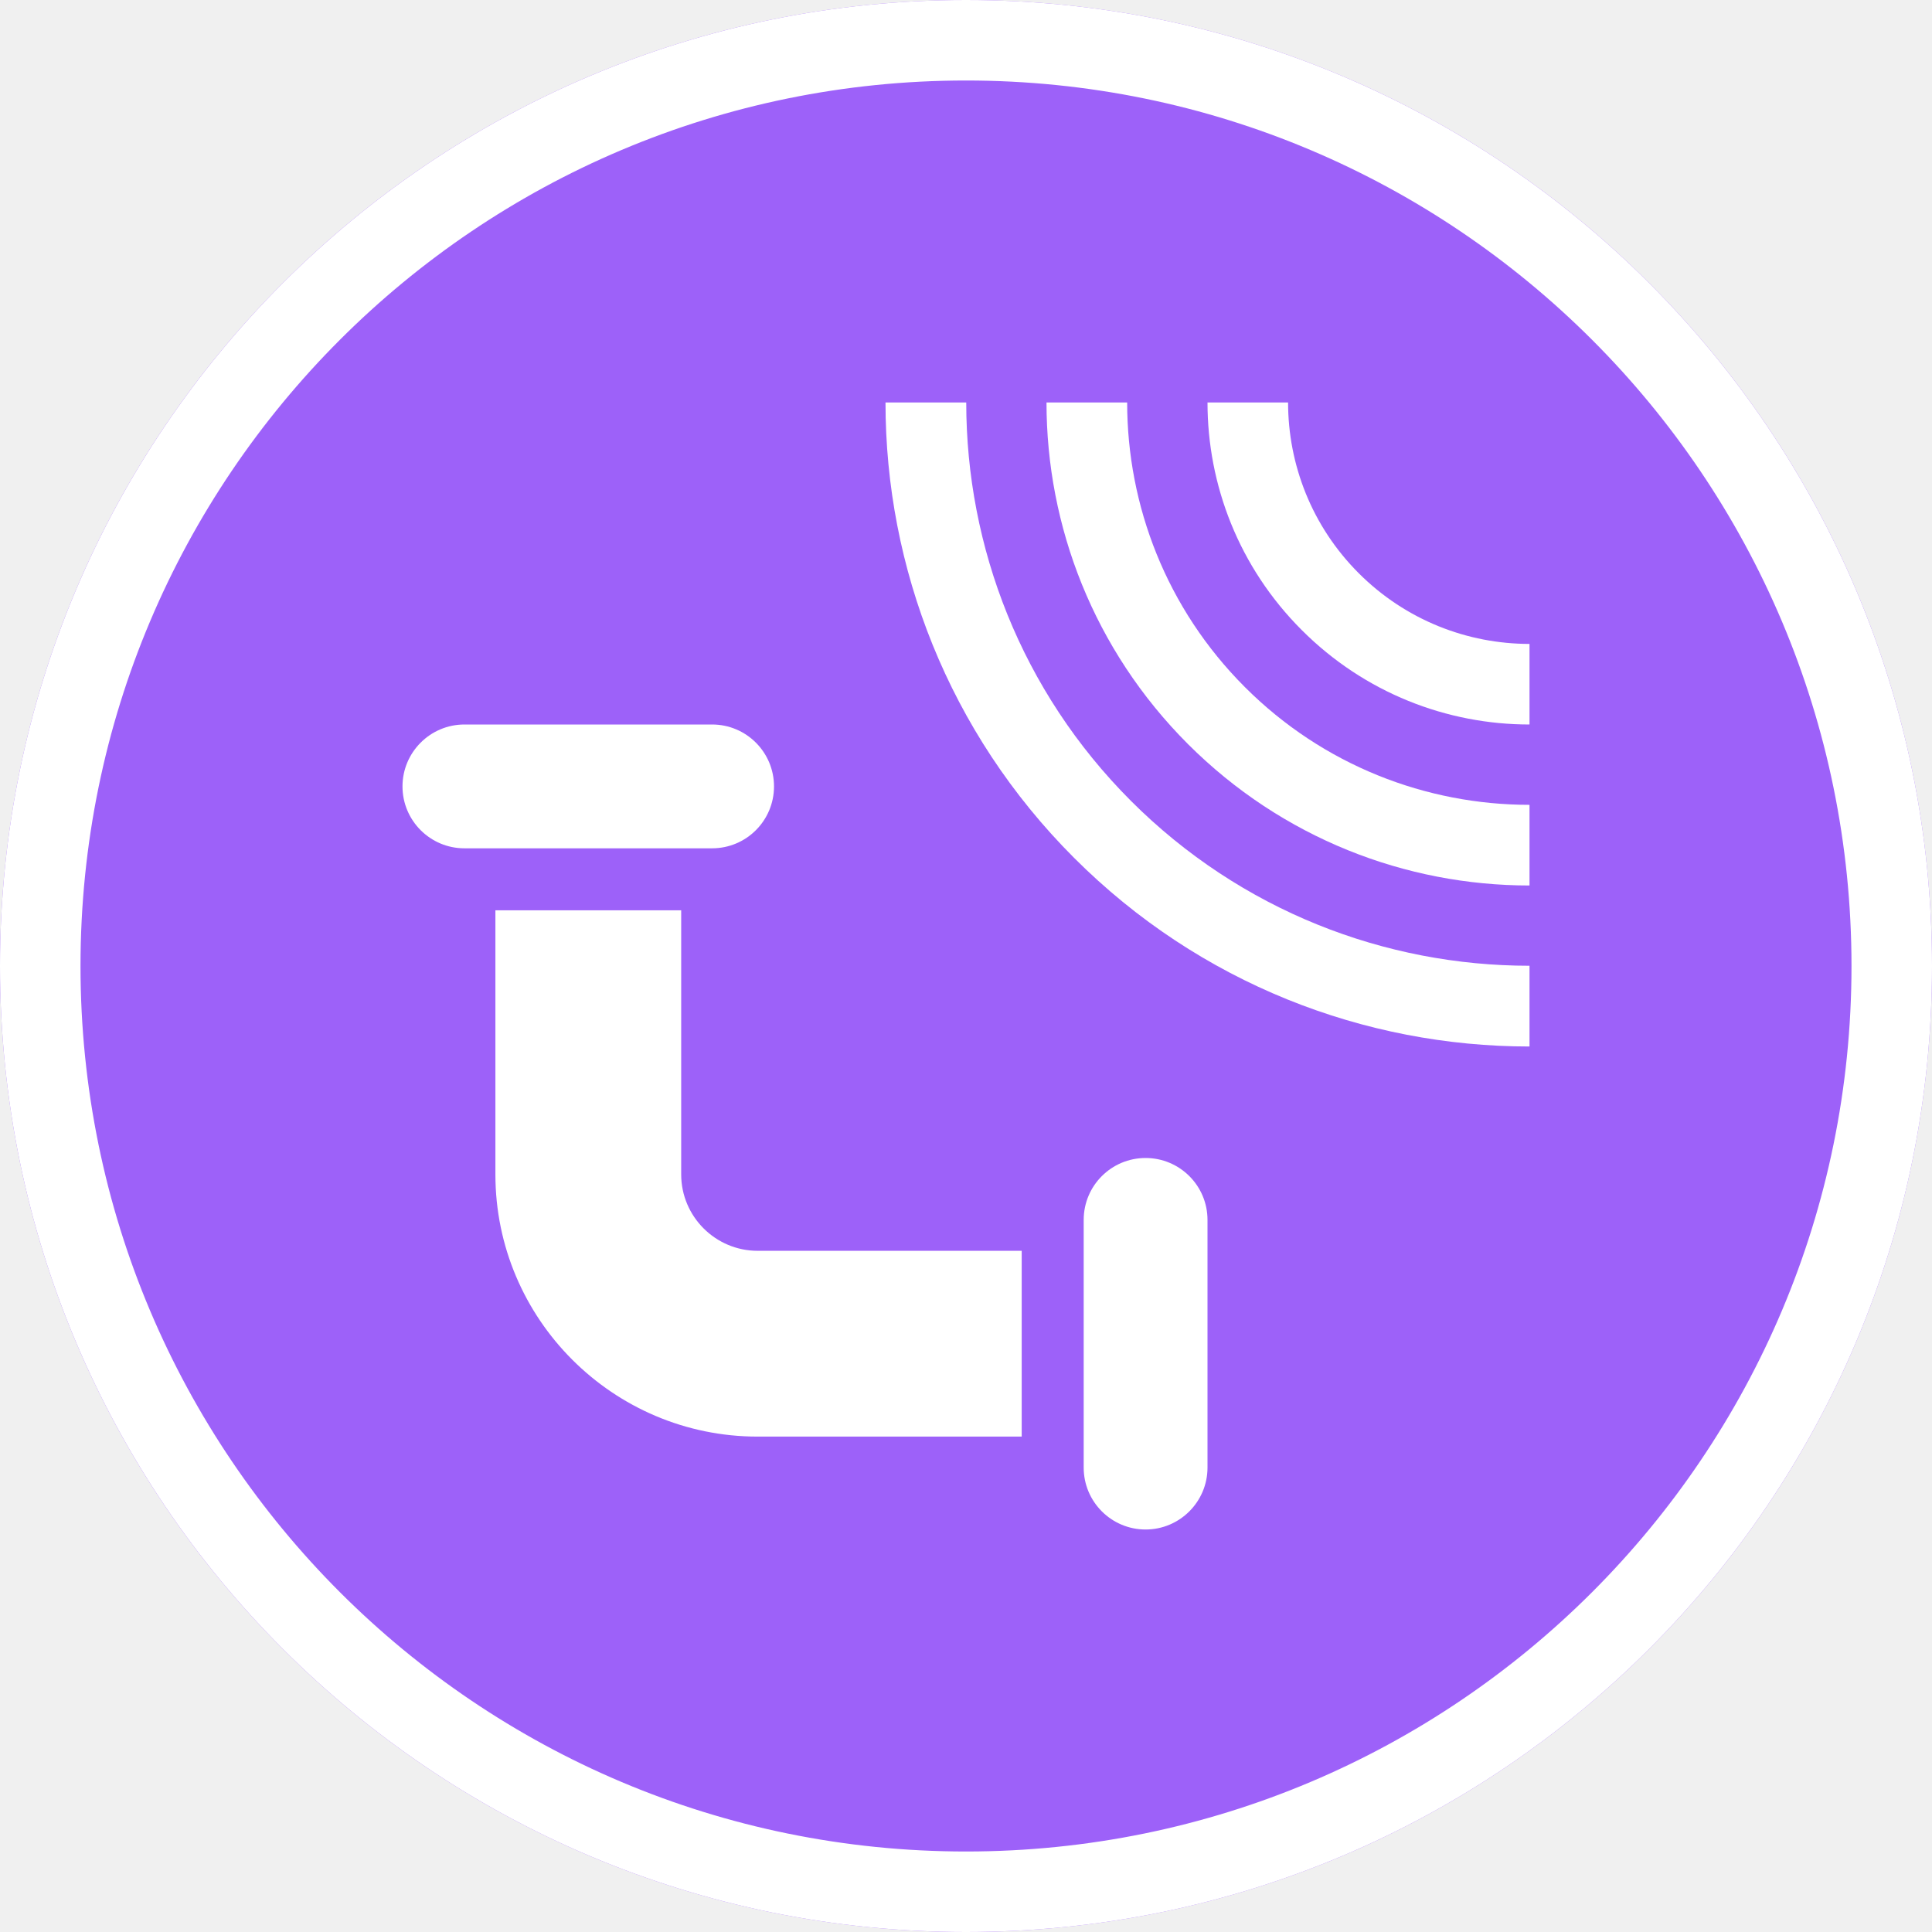
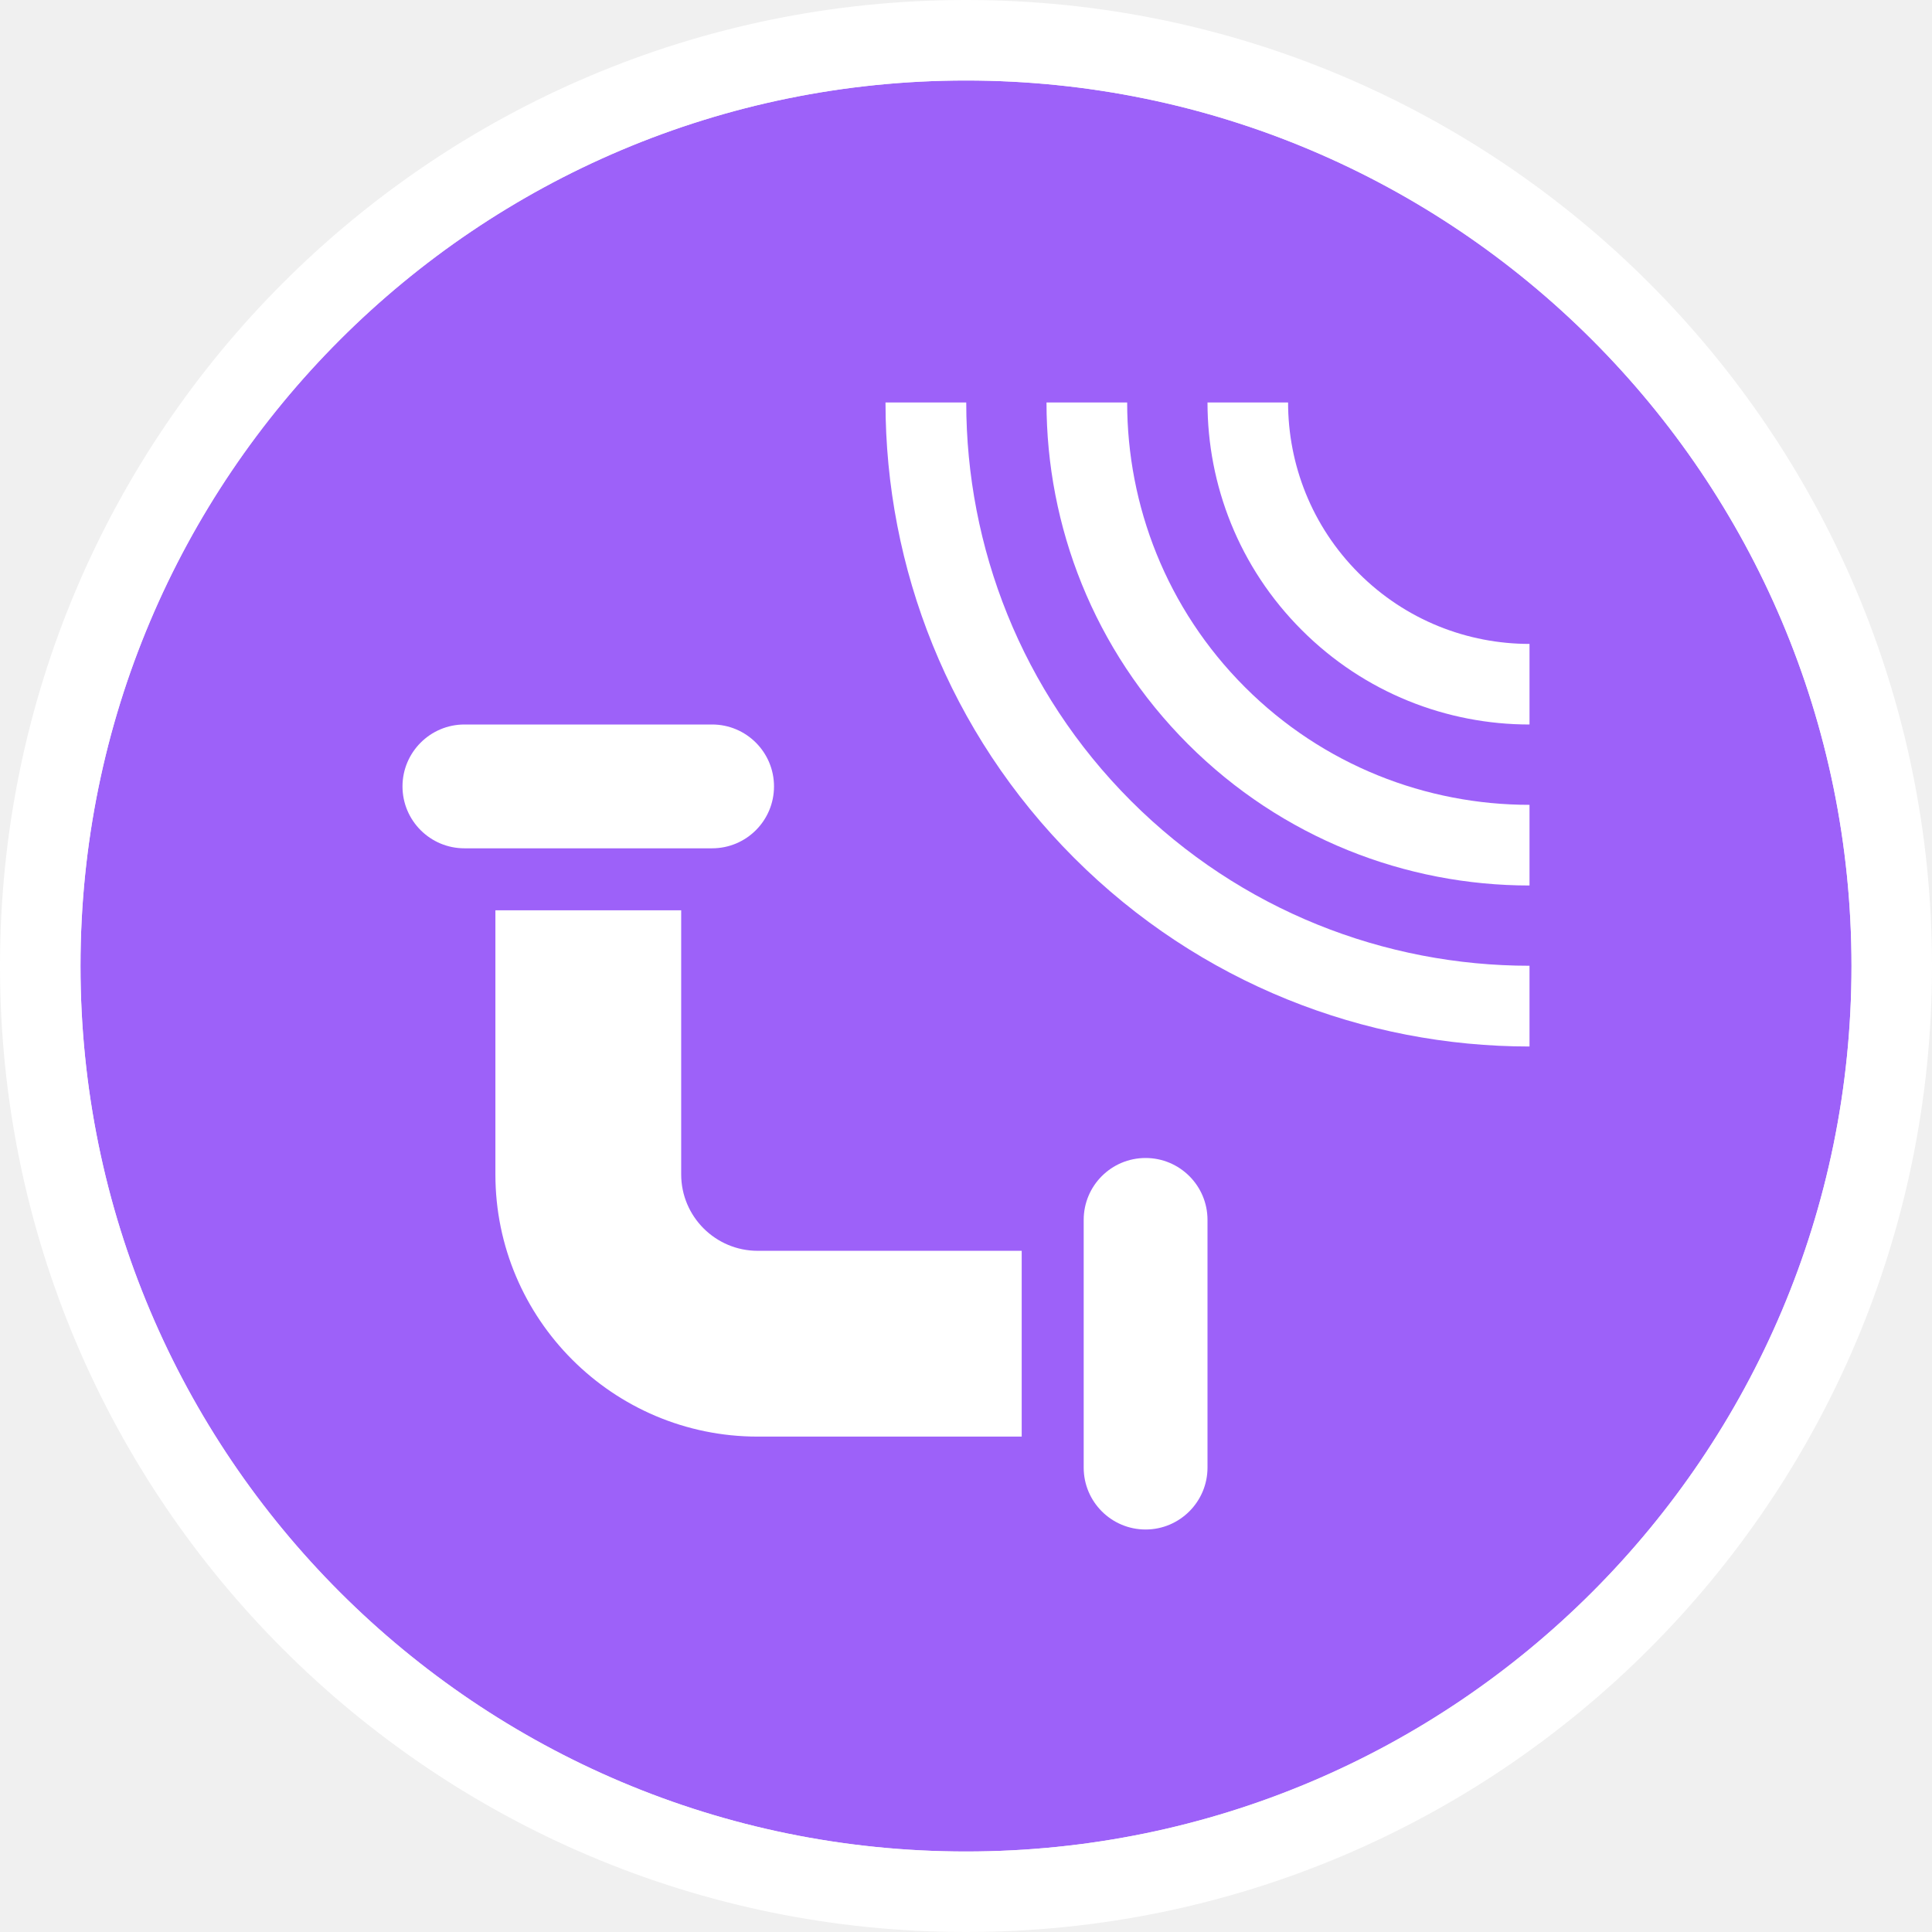
<svg xmlns="http://www.w3.org/2000/svg" width="24px" height="24px" viewBox="0 0 24 24" version="1.1">
  <defs />
  <g id="Symbols" stroke="none" stroke-width="1" fill="none" fill-rule="evenodd">
    <g id="cartografia/sensor-agua">
-       <circle id="Oval-3-Copy-2" fill="#9D61F9" cx="12" cy="12" r="12" />
+       <circle id="Oval-3-Copy-2" fill="#9D61F9" cx="12" cy="12" r="11" />
      <g id="icons/negative/sensor-tuberia" transform="translate(2, 2)" fill="#FFFFFF">
        <g id="Group-2" transform="translate(9, 3)">
          <path d="M8,4 L8,2.999 C7.232,2.999 6.464,2.706 5.879,2.121 C5.294,1.536 5.001,0.768 5.001,0 L4,0 C4,1.024 4.39,2.047 5.172,2.828 C5.953,3.609 6.976,4 8,4" id="Fill-1" />
          <path d="M8,8 L8,6.997 C6.207,6.997 4.415,6.314 3.05,4.95 C1.686,3.585 1.003,1.793 1.003,0 L0,0 C0,2.047 0.781,4.095 2.343,5.657 C3.905,7.219 5.953,8 8,8" id="Fill-3" />
          <path d="M8,6 L8,4.998 C6.72,4.998 5.439,4.51 4.465,3.536 C3.49,2.561 3.002,1.28 3.002,0 L2,0 C2,1.536 2.586,3.071 3.757,4.243 C4.929,5.414 6.464,6 8,6" id="Fill-5" />
        </g>
        <g id="Group" transform="translate(3, 7)">
          <path d="M7.692,8.846 L4.412,8.846 C2.615,8.846 1.154,7.385 1.154,5.589 L1.154,2.308 L3.462,2.308 L3.462,5.589 C3.462,6.112 3.888,6.538 4.412,6.538 L7.692,6.538 L7.692,8.846 Z" id="Fill-7" />
          <path d="M3.846,0 L0.769,0 C0.345,0 0,0.345 0,0.769 C0,1.194 0.345,1.538 0.769,1.538 L3.846,1.538 C4.271,1.538 4.615,1.194 4.615,0.769 C4.615,0.345 4.271,0 3.846,0" id="Fill-9" />
          <path d="M10,9.231 L10,6.154 C10,5.729 9.655,5.385 9.231,5.385 C8.806,5.385 8.462,5.729 8.462,6.154 L8.462,9.231 C8.462,9.655 8.806,10 9.231,10 C9.655,10 10,9.655 10,9.231" id="Fill-11" />
        </g>
      </g>
      <path d="M12,23 C18.075,23 23,18.075 23,12 C23,5.925 18.075,1 12,1 C5.925,1 1,5.925 1,12 C1,18.075 5.925,23 12,23 Z M12,24 C5.373,24 0,18.627 0,12 C0,5.373 5.373,0 12,0 C18.627,0 24,5.373 24,12 C24,18.627 18.627,24 12,24 Z" id="Oval" fill="#FFFFFF" fill-rule="nonzero" />
    </g>
  </g>
</svg>
